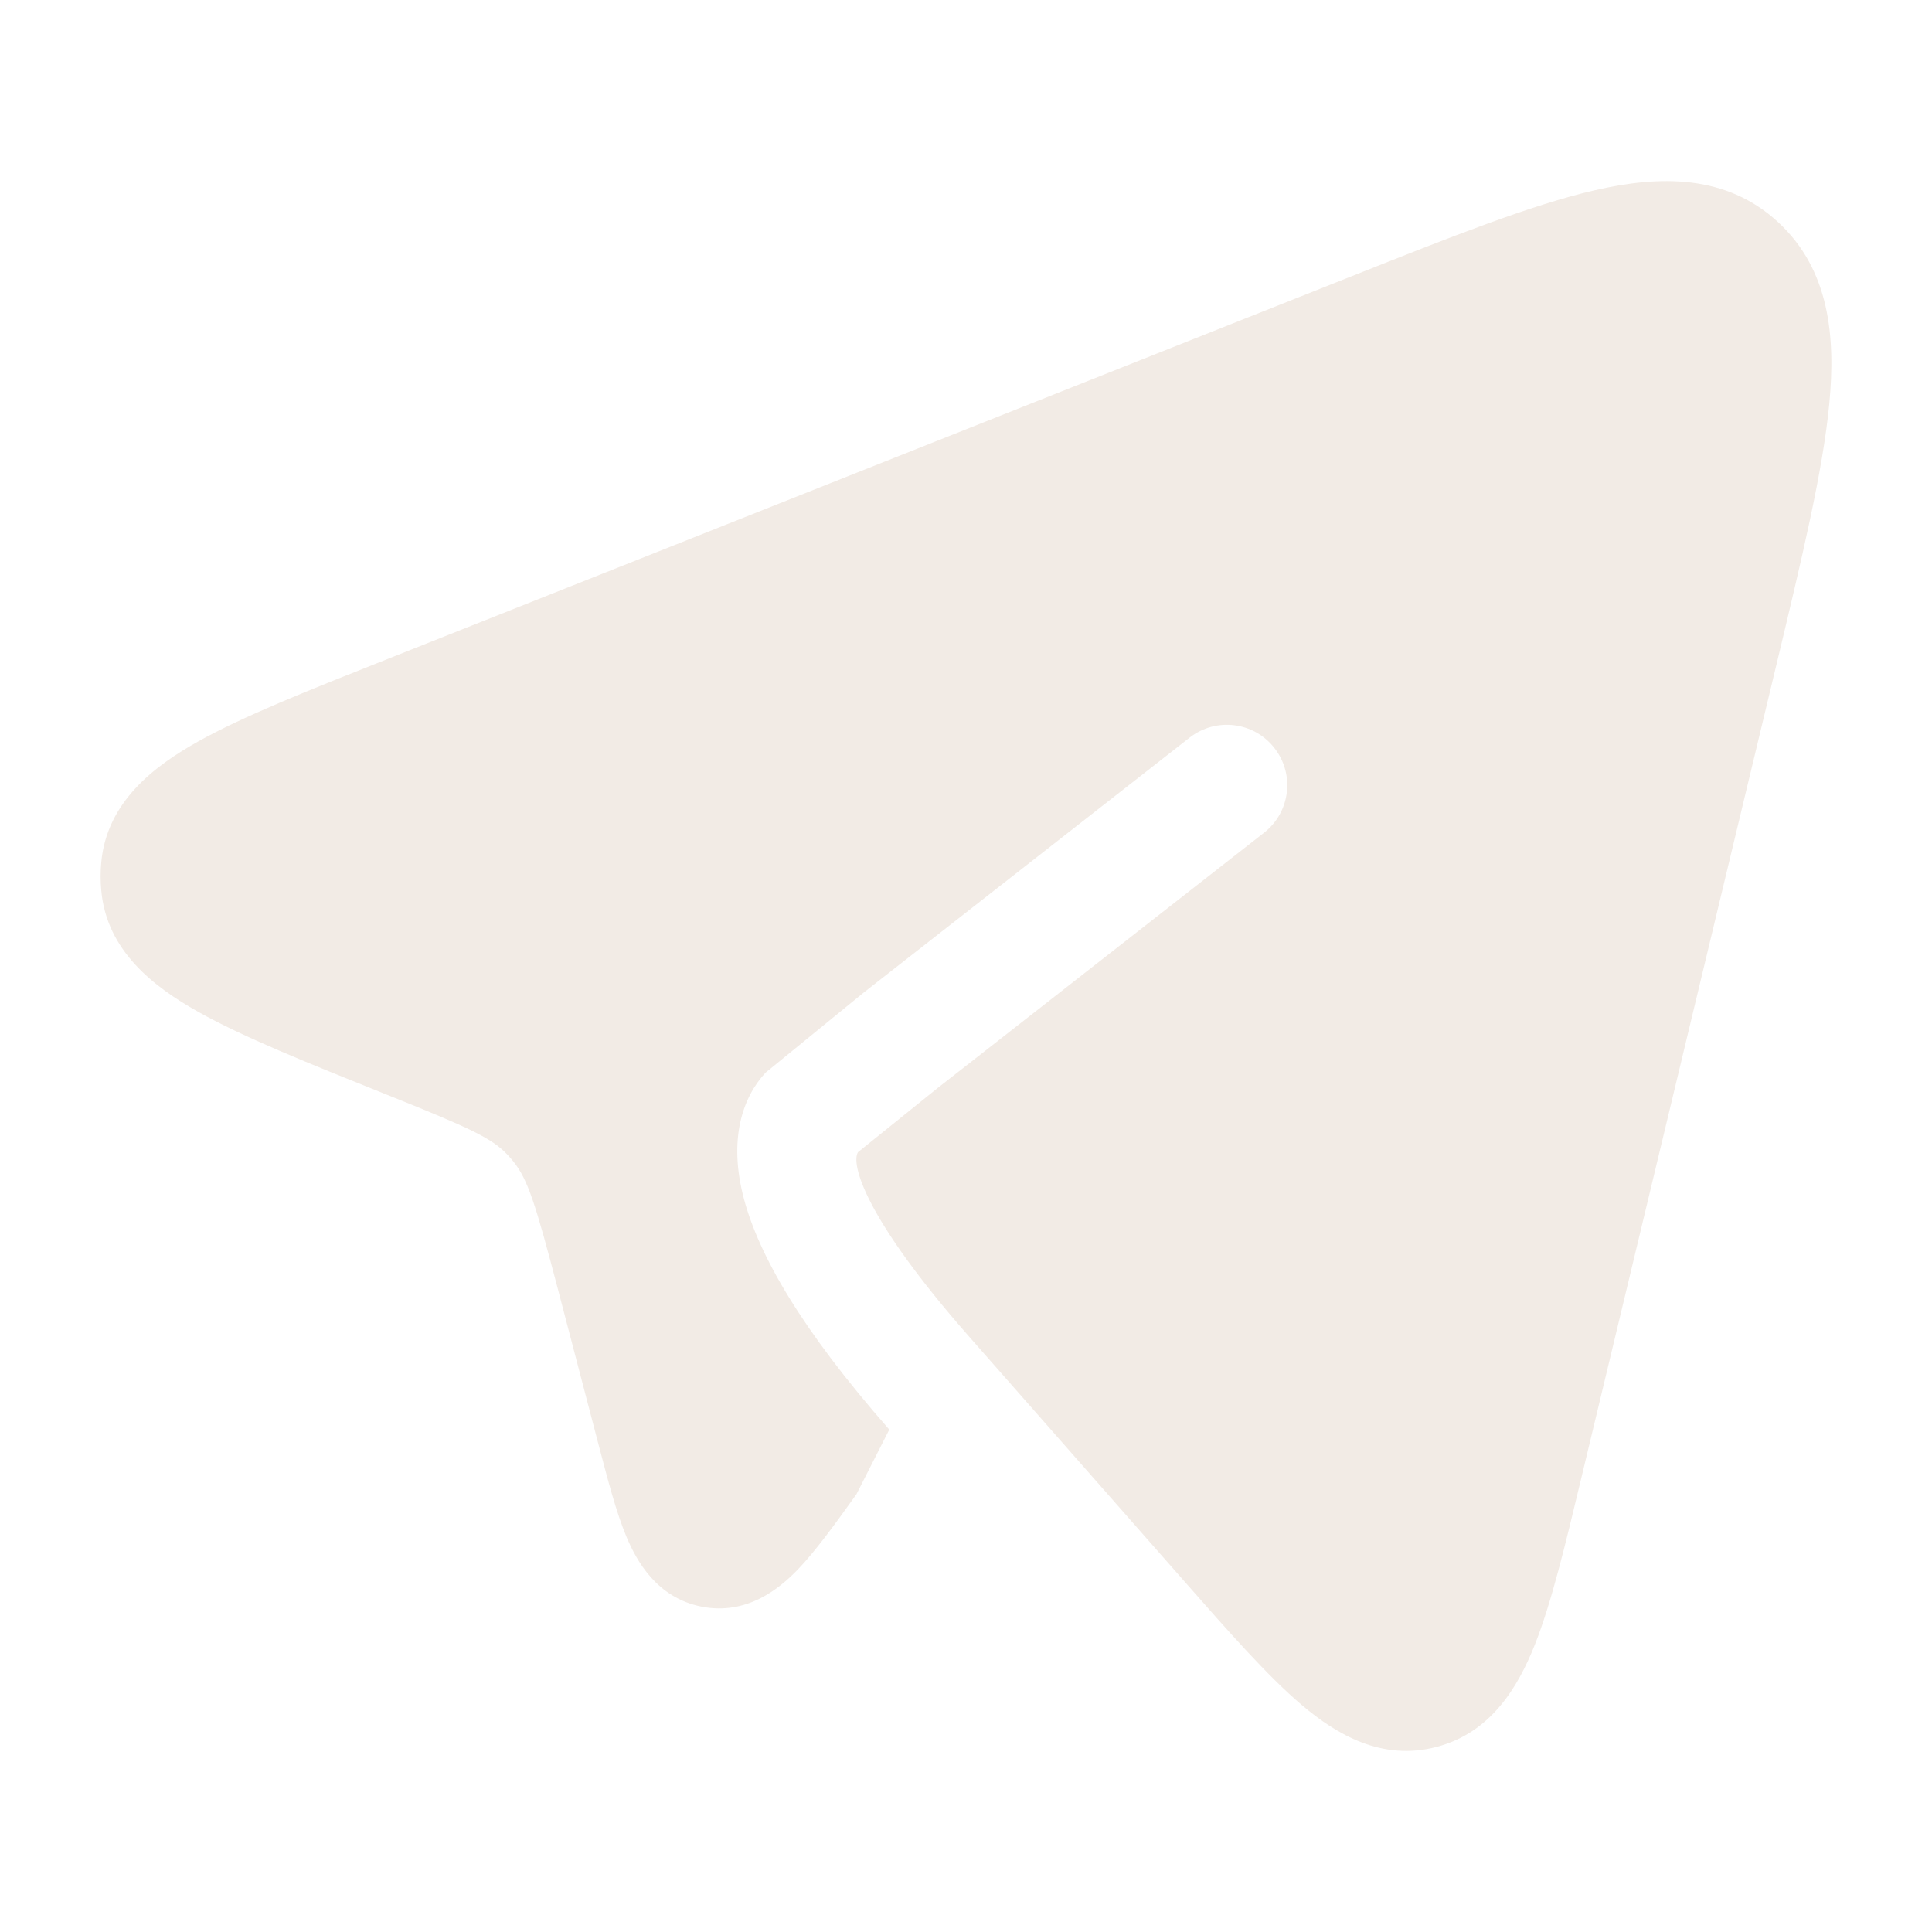
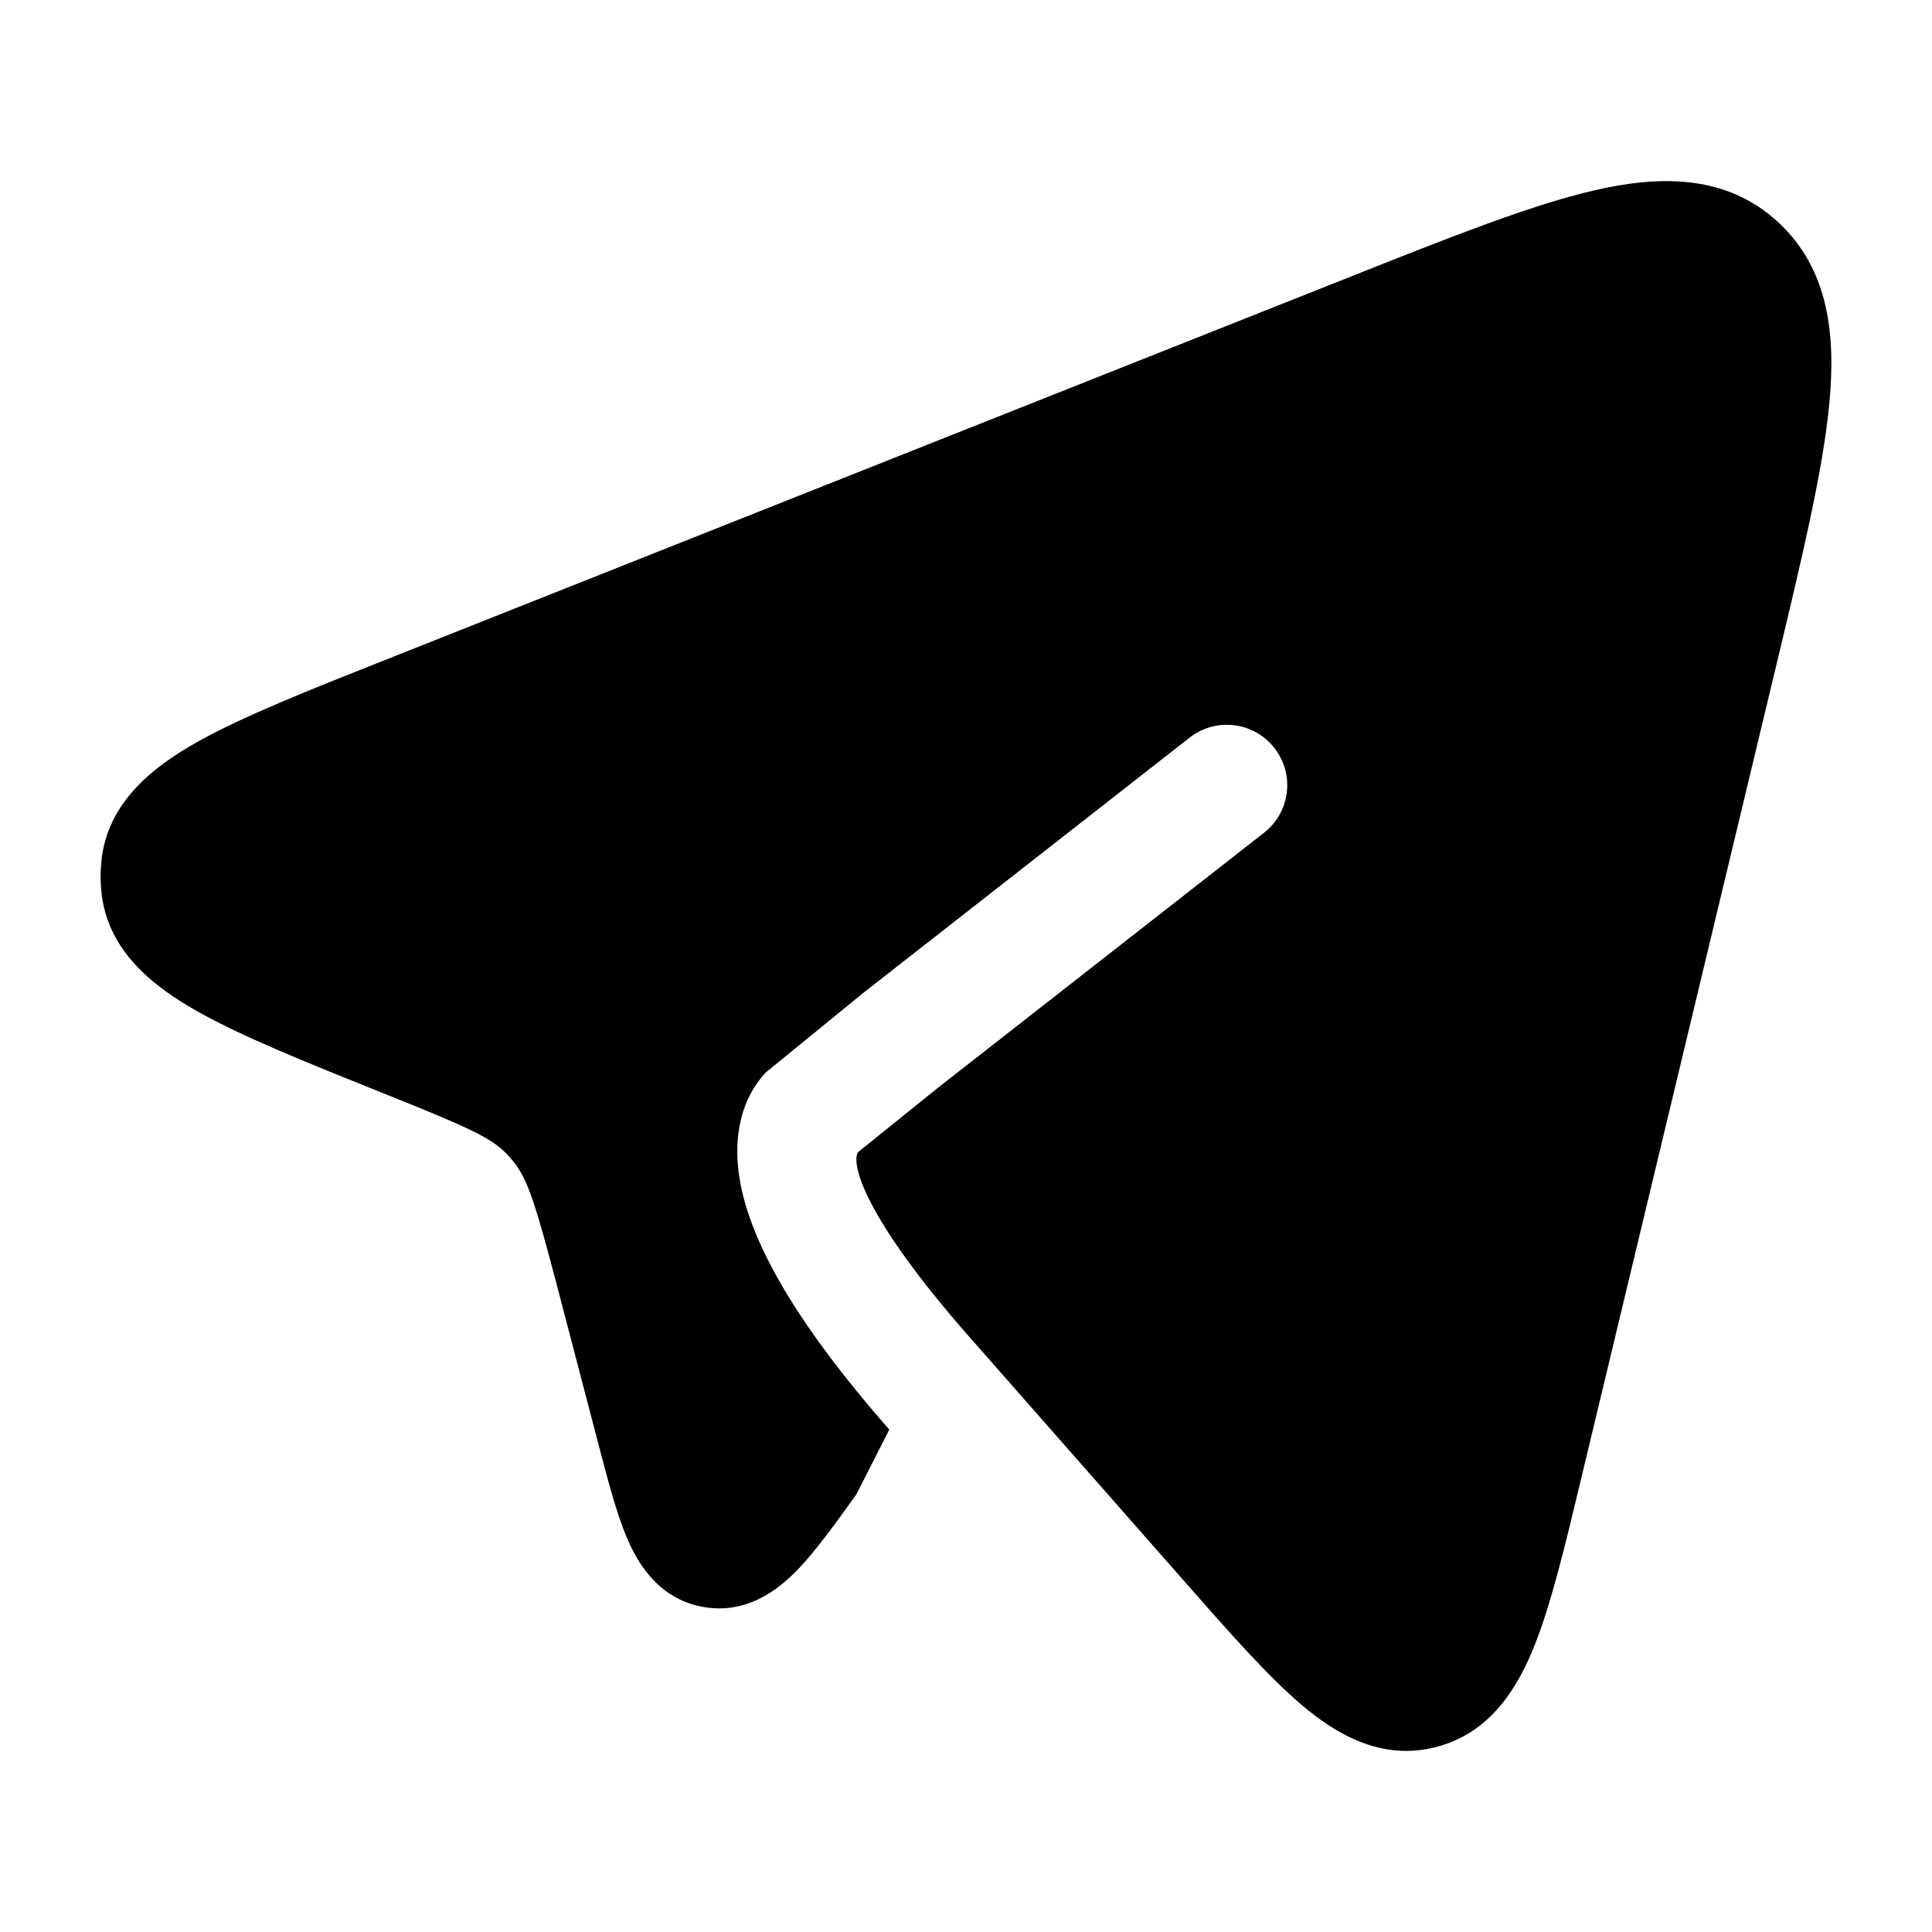
<svg xmlns="http://www.w3.org/2000/svg" width="24" height="24" viewBox="0 0 24 24" fill="none">
-   <path d="M14.704 19.634L14.704 19.634L12.044 16.61C10.727 15.113 10.571 14.455 10.658 14.313L11.656 13.509L15.703 10.344C16.029 10.089 16.087 9.618 15.831 9.292C15.576 8.965 15.105 8.908 14.778 9.163L10.728 12.331L9.51 13.325C9.226 13.63 9.044 14.152 9.242 14.895C9.427 15.587 9.944 16.503 11.047 17.759L10.639 18.562C10.377 18.928 10.132 19.267 9.908 19.5C9.684 19.731 9.279 20.07 8.714 19.958C8.156 19.847 7.906 19.386 7.782 19.09C7.656 18.79 7.55 18.382 7.434 17.94L6.933 16.024C6.654 14.959 6.558 14.653 6.377 14.428C6.354 14.4 6.33 14.372 6.305 14.346C6.114 14.141 5.843 14.015 4.854 13.618L4.799 13.596C3.824 13.205 3.02 12.883 2.458 12.567C1.913 12.26 1.325 11.814 1.258 11.062C1.247 10.945 1.247 10.828 1.258 10.711C1.328 9.959 1.918 9.515 2.463 9.21C3.026 8.896 3.831 8.576 4.808 8.189L16.792 3.431C18.018 2.944 19.02 2.546 19.808 2.364C20.611 2.179 21.44 2.16 22.09 2.761C22.727 3.35 22.804 4.181 22.724 5.017C22.645 5.848 22.386 6.927 22.067 8.259L19.647 18.346L19.647 18.346C19.444 19.195 19.272 19.912 19.066 20.432C18.857 20.957 18.523 21.522 17.848 21.7C17.165 21.881 16.601 21.544 16.172 21.181C15.751 20.824 15.27 20.278 14.704 19.634Z" fill="#F2EBE5" />
+   <path d="M14.704 19.634L14.704 19.634L12.044 16.61C10.727 15.113 10.571 14.455 10.658 14.313L11.656 13.509L15.703 10.344C16.029 10.089 16.087 9.618 15.831 9.292C15.576 8.965 15.105 8.908 14.778 9.163L10.728 12.331L9.51 13.325C9.226 13.63 9.044 14.152 9.242 14.895C9.427 15.587 9.944 16.503 11.047 17.759L10.639 18.562C10.377 18.928 10.132 19.267 9.908 19.5C9.684 19.731 9.279 20.07 8.714 19.958C8.156 19.847 7.906 19.386 7.782 19.09C7.656 18.79 7.55 18.382 7.434 17.94L6.933 16.024C6.654 14.959 6.558 14.653 6.377 14.428C6.354 14.4 6.33 14.372 6.305 14.346C6.114 14.141 5.843 14.015 4.854 13.618L4.799 13.596C3.824 13.205 3.02 12.883 2.458 12.567C1.913 12.26 1.325 11.814 1.258 11.062C1.247 10.945 1.247 10.828 1.258 10.711C1.328 9.959 1.918 9.515 2.463 9.21C3.026 8.896 3.831 8.576 4.808 8.189L16.792 3.431C18.018 2.944 19.02 2.546 19.808 2.364C20.611 2.179 21.44 2.16 22.09 2.761C22.727 3.35 22.804 4.181 22.724 5.017C22.645 5.848 22.386 6.927 22.067 8.259L19.647 18.346L19.647 18.346C19.444 19.195 19.272 19.912 19.066 20.432C18.857 20.957 18.523 21.522 17.848 21.7C17.165 21.881 16.601 21.544 16.172 21.181C15.751 20.824 15.27 20.278 14.704 19.634Z" fill="currentColor" />
</svg>
